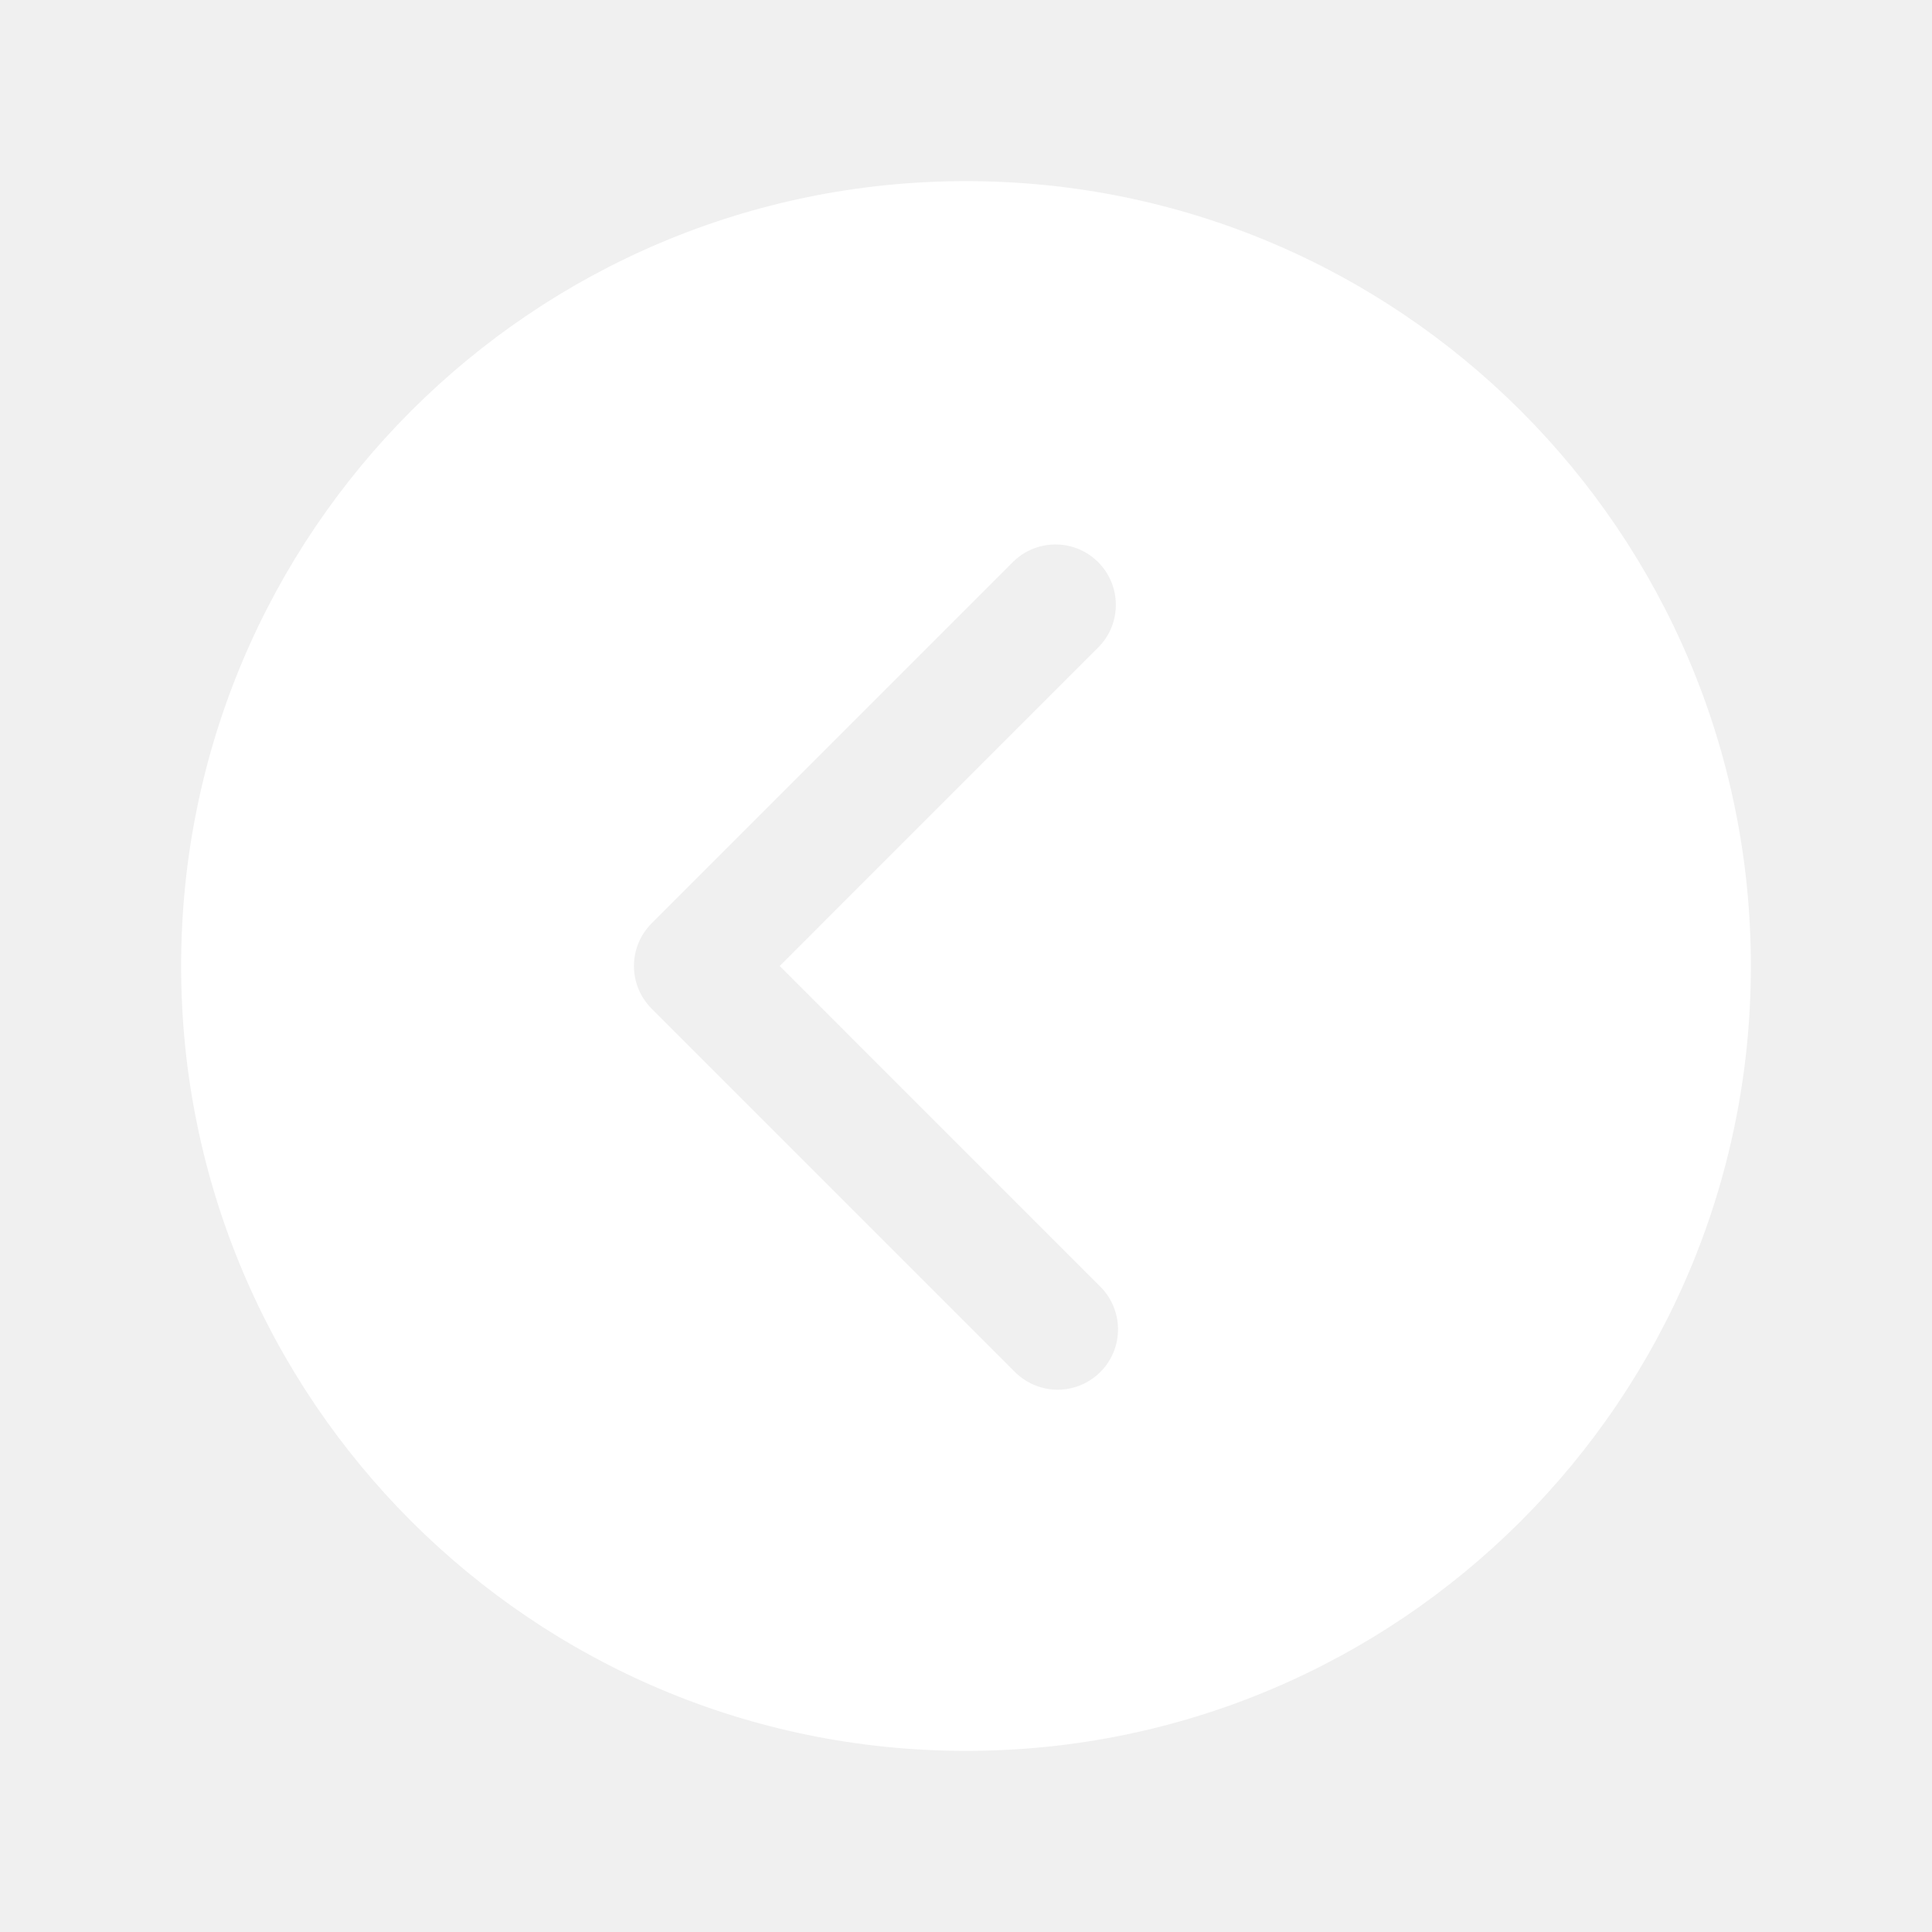
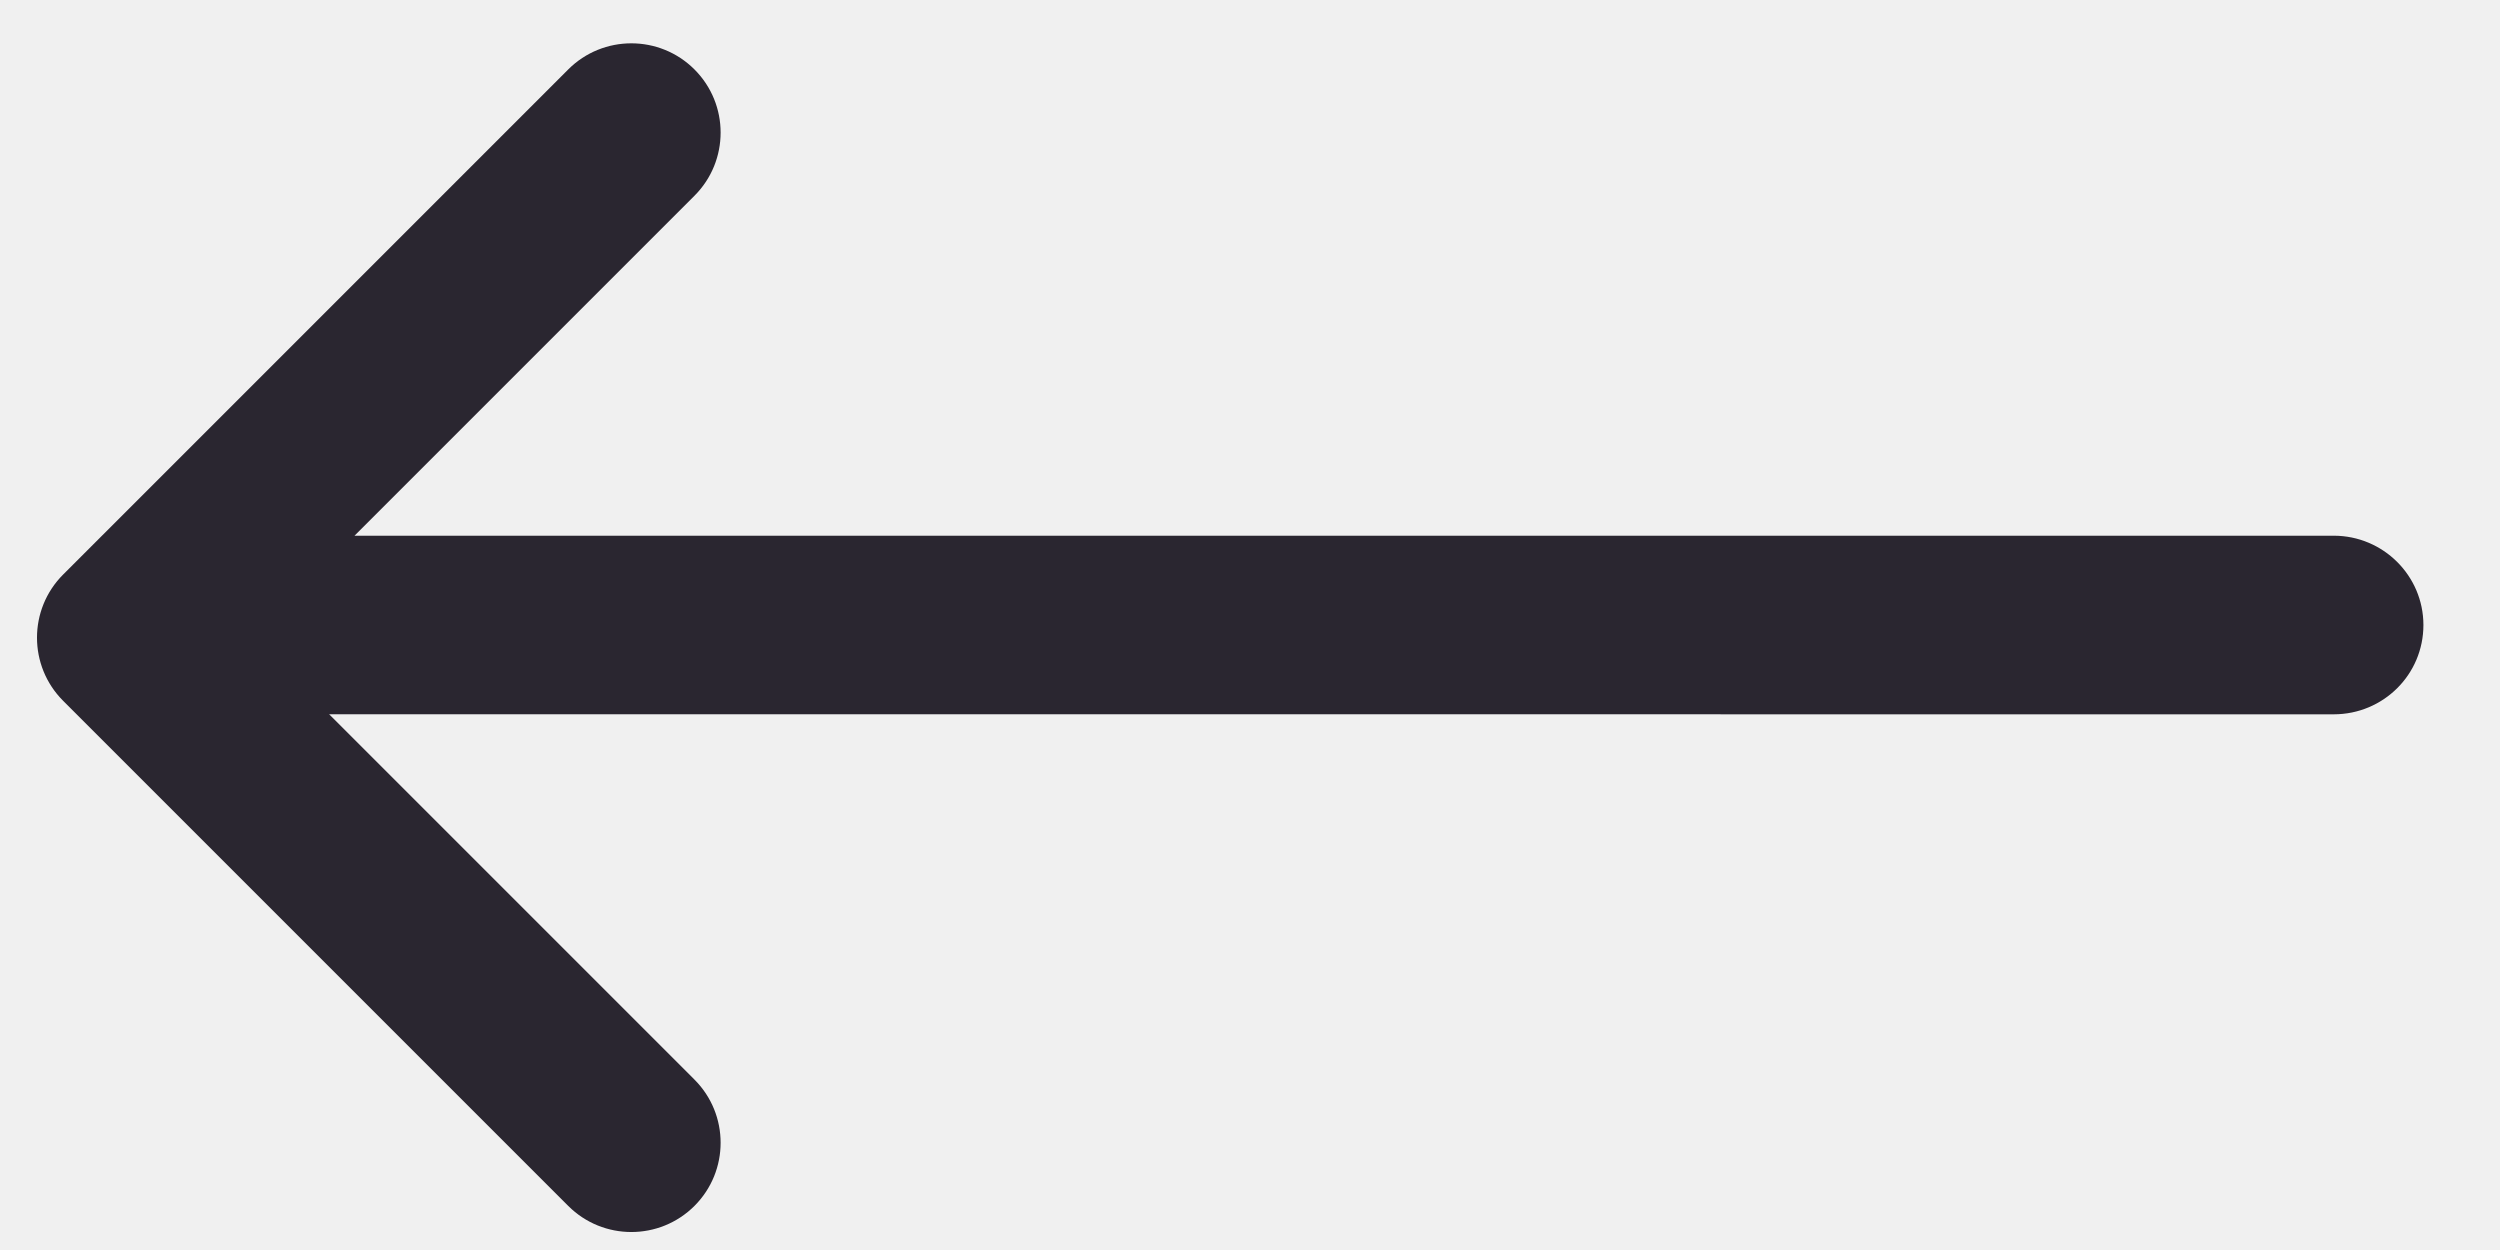
- <svg xmlns="http://www.w3.org/2000/svg" width="32" height="32" viewBox="0 0 512 512">
-   <path fill="#fff" d="M256 48C141.13 48 48 141.13 48 256s93.13 208 208 208s208-93.13 208-208S370.87 48 256 48m35.31 292.69a16 16 0 1 1-22.62 22.62l-96-96a16 16 0 0 1 0-22.62l96-96a16 16 0 0 1 22.62 22.62L206.63 256Z" />
+ <svg xmlns="http://www.w3.org/2000/svg" width="28px" height="14px" viewBox="0 0 28 14" version="1.1">
+   <defs />
+   <g id="Page-2-Copy" stroke="none" stroke-width="1" fill="none" fill-rule="evenodd">
+     <g id="3" stroke="#979797" transform="translate(0, -8)" fill-rule="nonzero" fill="#2A2630">
+       <path d="M6.142,21.527 L6.142,16.142 C6.142,15.59 5.694,15.142 5.142,15.142 C4.59,15.142 4.142,15.59 4.142,16.142 L4.142,24.142 C4.142,24.694 4.59,25.142 5.142,25.142 L13.142,25.142 C13.694,25.142 14.142,24.694 14.142,24.142 C14.142,23.59 13.694,23.142 13.142,23.142 L7.355,23.142 L23.232,7.266 C23.623,6.874 23.627,6.242 23.234,5.849 C22.843,5.459 22.208,5.461 21.817,5.852 L6.142,21.527 Z" id="Rectangle-348" stroke="none" transform="translate(14.14214, 15.14214) rotate(-315) translate(-14.14214, -15.14214) " />
+     </g>
+   </g>
</svg>
